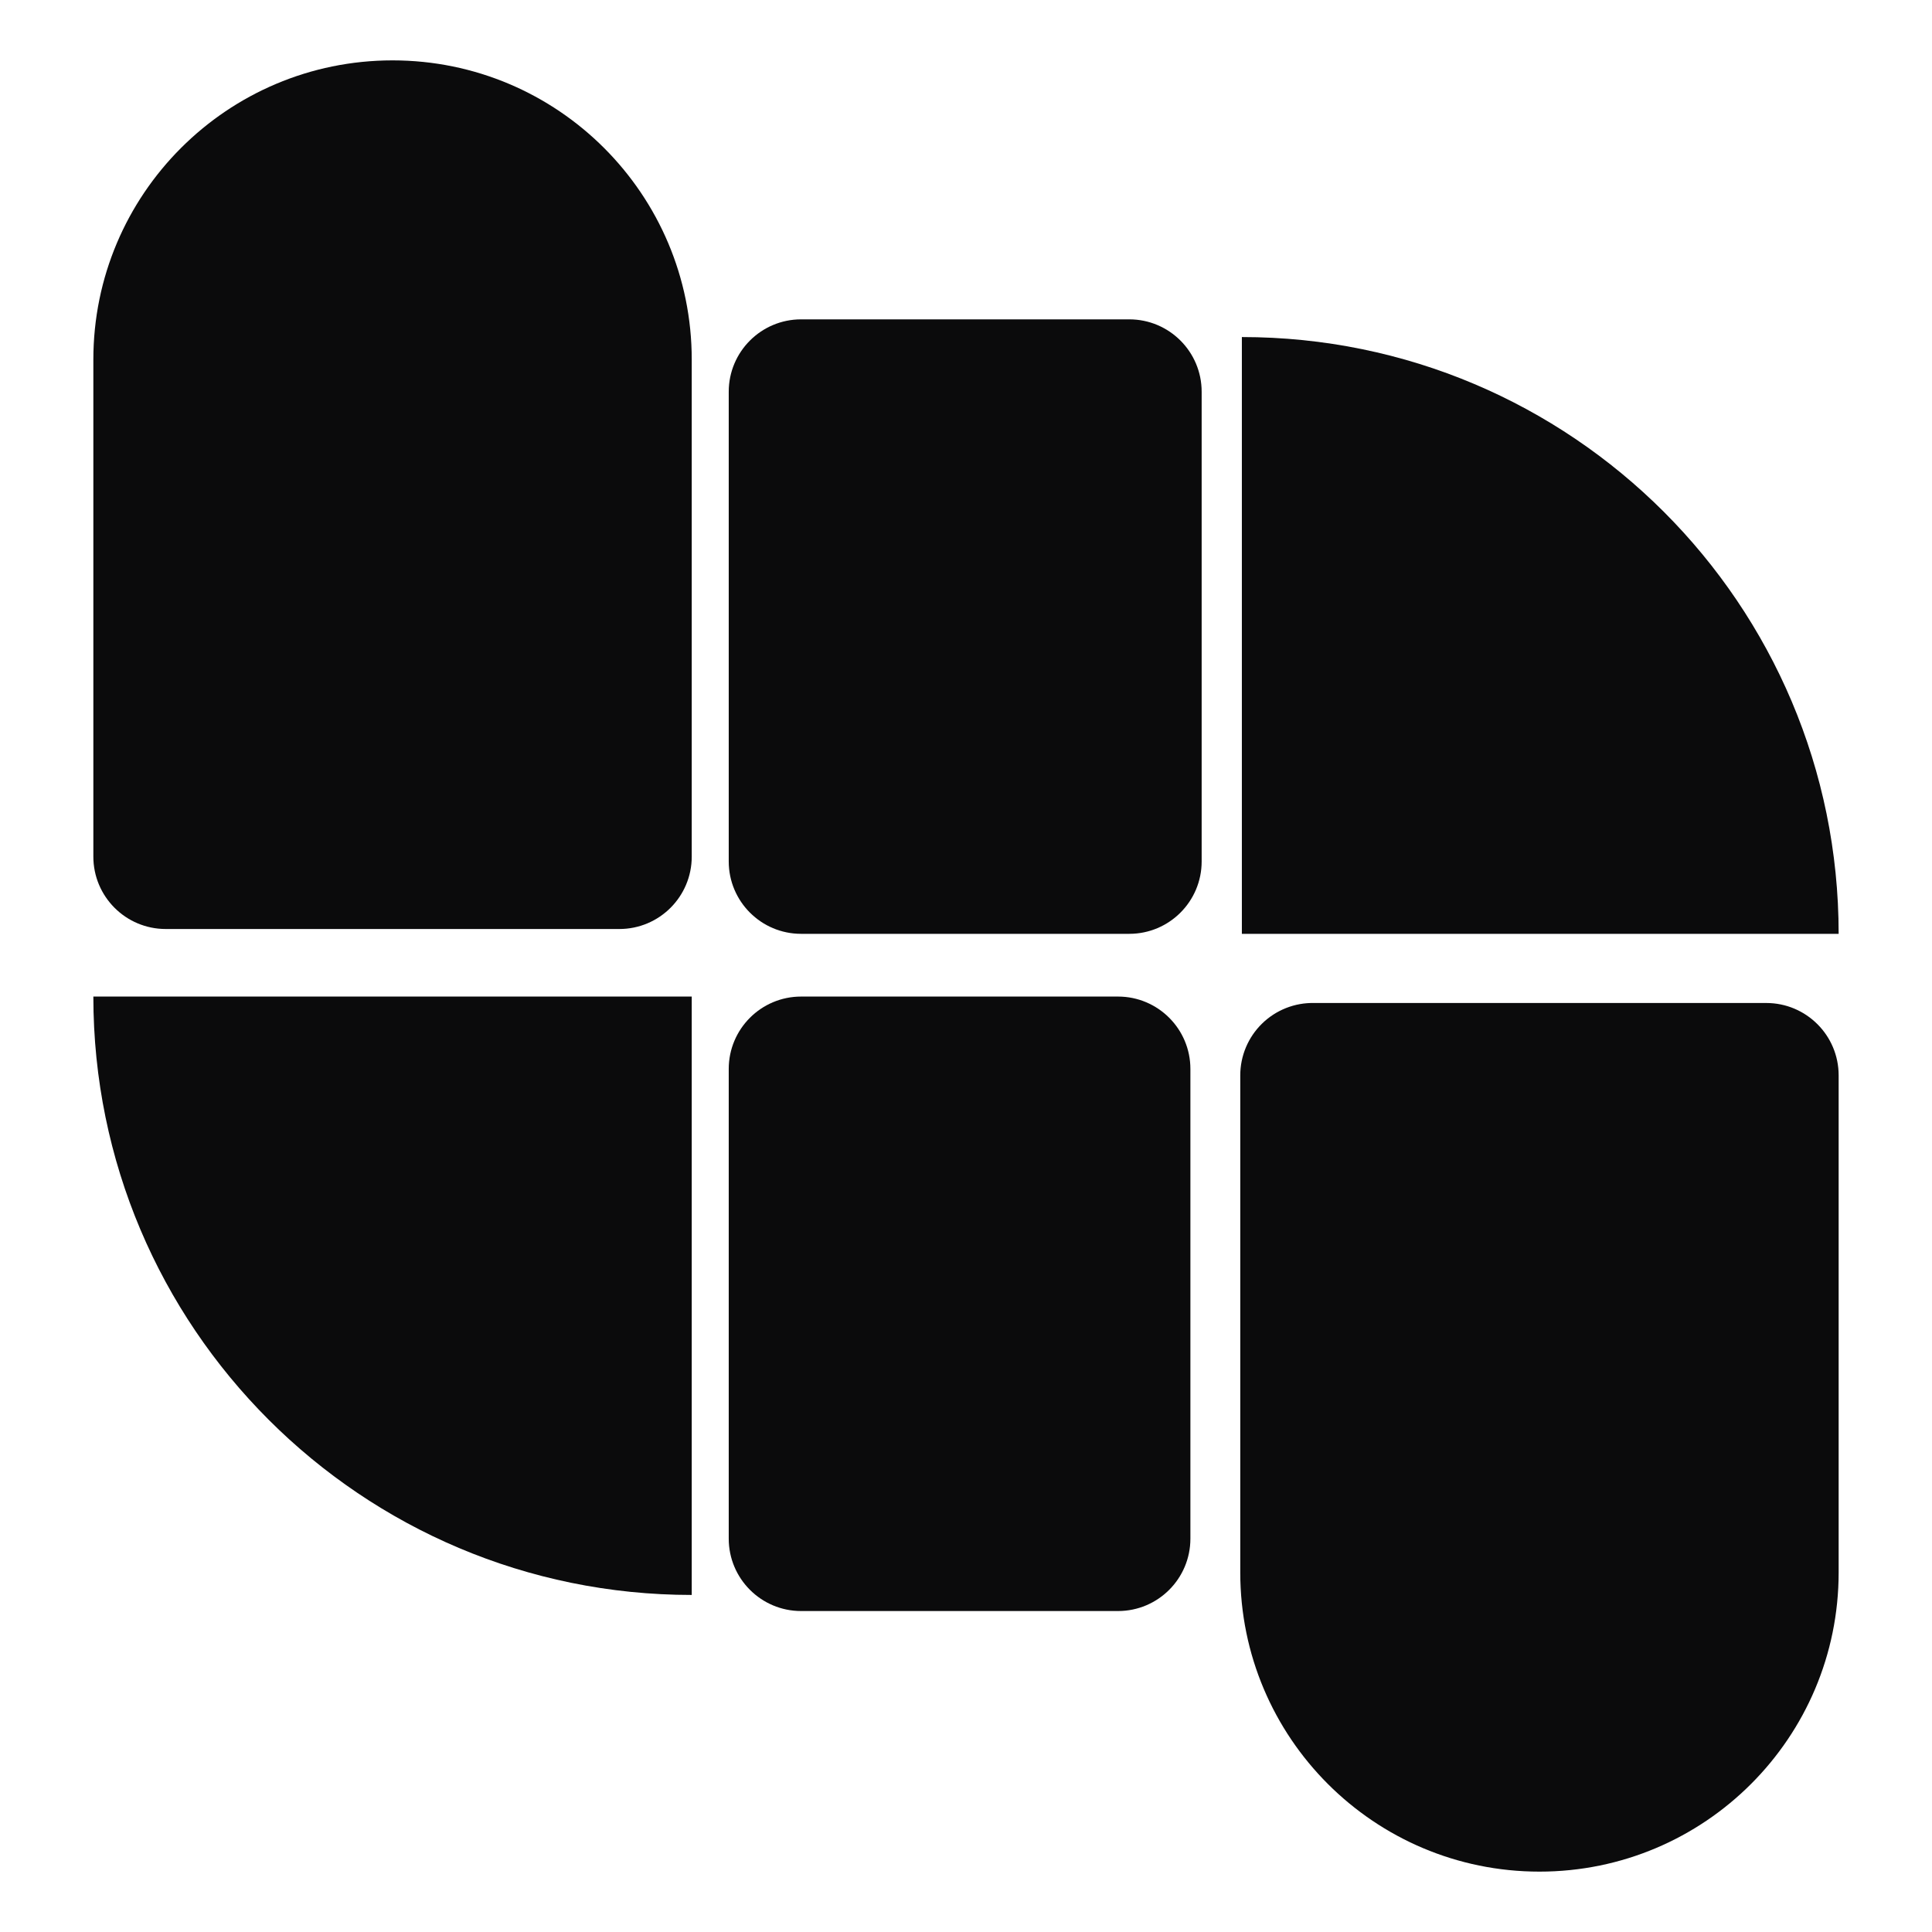
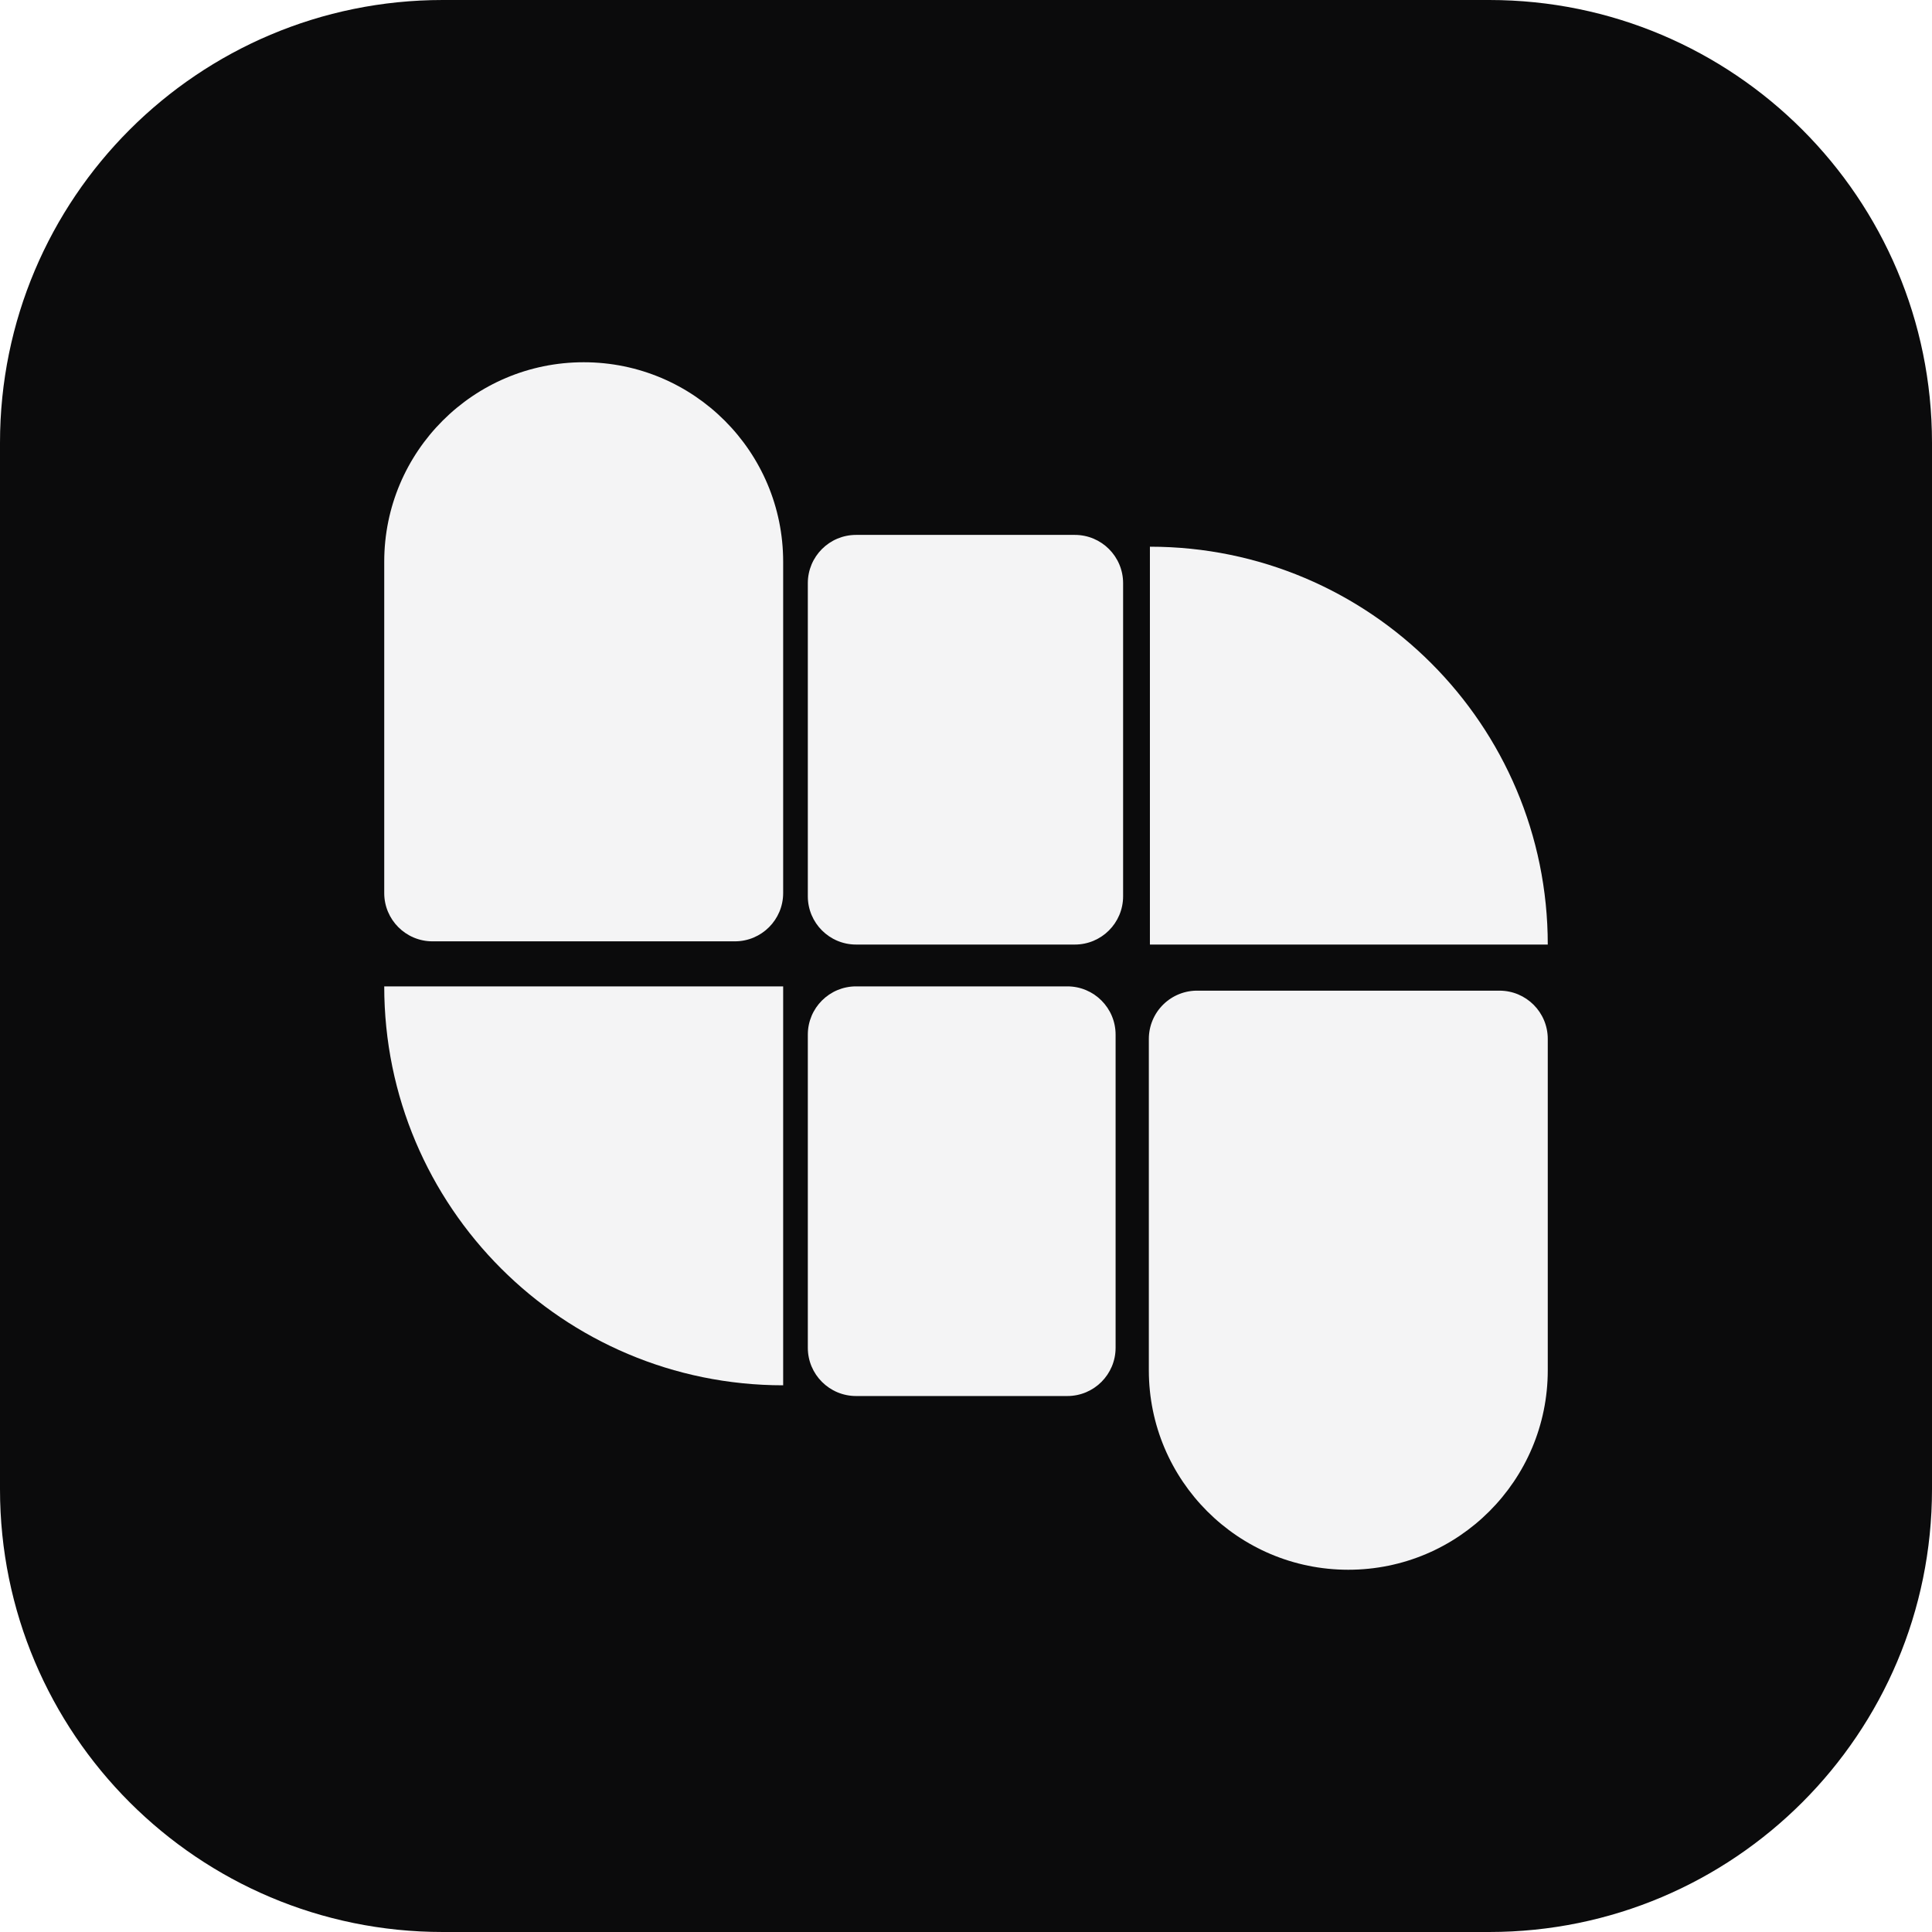
- <svg xmlns="http://www.w3.org/2000/svg" viewBox="0 0 32 32">
-   <style>.l{fill:#0b0b0c}@media (prefers-color-scheme:dark){.l{fill:#f4f4f5}}</style>
-   <svg x="1" y="1" width="30" height="30" viewBox="423 403 1085 1126">
-     <g class="l">
-       <path d="M423 589a186 186 0 0 1 372 0v309a45 45 0 0 1-45 45H468a45 45 0 0 1-45-45z" />
-       <rect x="818" y="564" width="294" height="382" rx="45" />
-       <path d="M1137 575a371 371 0 0 1 371 371h-371z" />
-       <path d="M423 985h372v372A372 372 0 0 1 423 985z" />
-       <rect x="818" y="985" width="287" height="382" rx="45" />
-       <path d="M1182 989h281a45 45 0 0 1 45 45v309a186 186 0 0 1-372 0v-309a45 45 0 0 1 46-45z" />
-     </g>
+ <svg xmlns="http://www.w3.org/2000/svg" viewBox="0 0 48 48">
+   <rect width="48" height="48" rx="11" fill="#0b0b0c" />
+   <svg x="9" y="9" width="30" height="30" viewBox="423 403 1085 1126" fill="#f4f4f5">
+     <path d="M423 589a186 186 0 0 1 372 0v309a45 45 0 0 1-45 45H468a45 45 0 0 1-45-45z" />
+     <rect x="818" y="564" width="294" height="382" rx="45" />
+     <path d="M1137 575a371 371 0 0 1 371 371h-371z" />
+     <path d="M423 985h372v372A372 372 0 0 1 423 985z" />
+     <rect x="818" y="985" width="287" height="382" rx="45" />
+     <path d="M1182 989h281a45 45 0 0 1 45 45v309a186 186 0 0 1-372 0v-309a45 45 0 0 1 46-45z" />
  </svg>
</svg>
